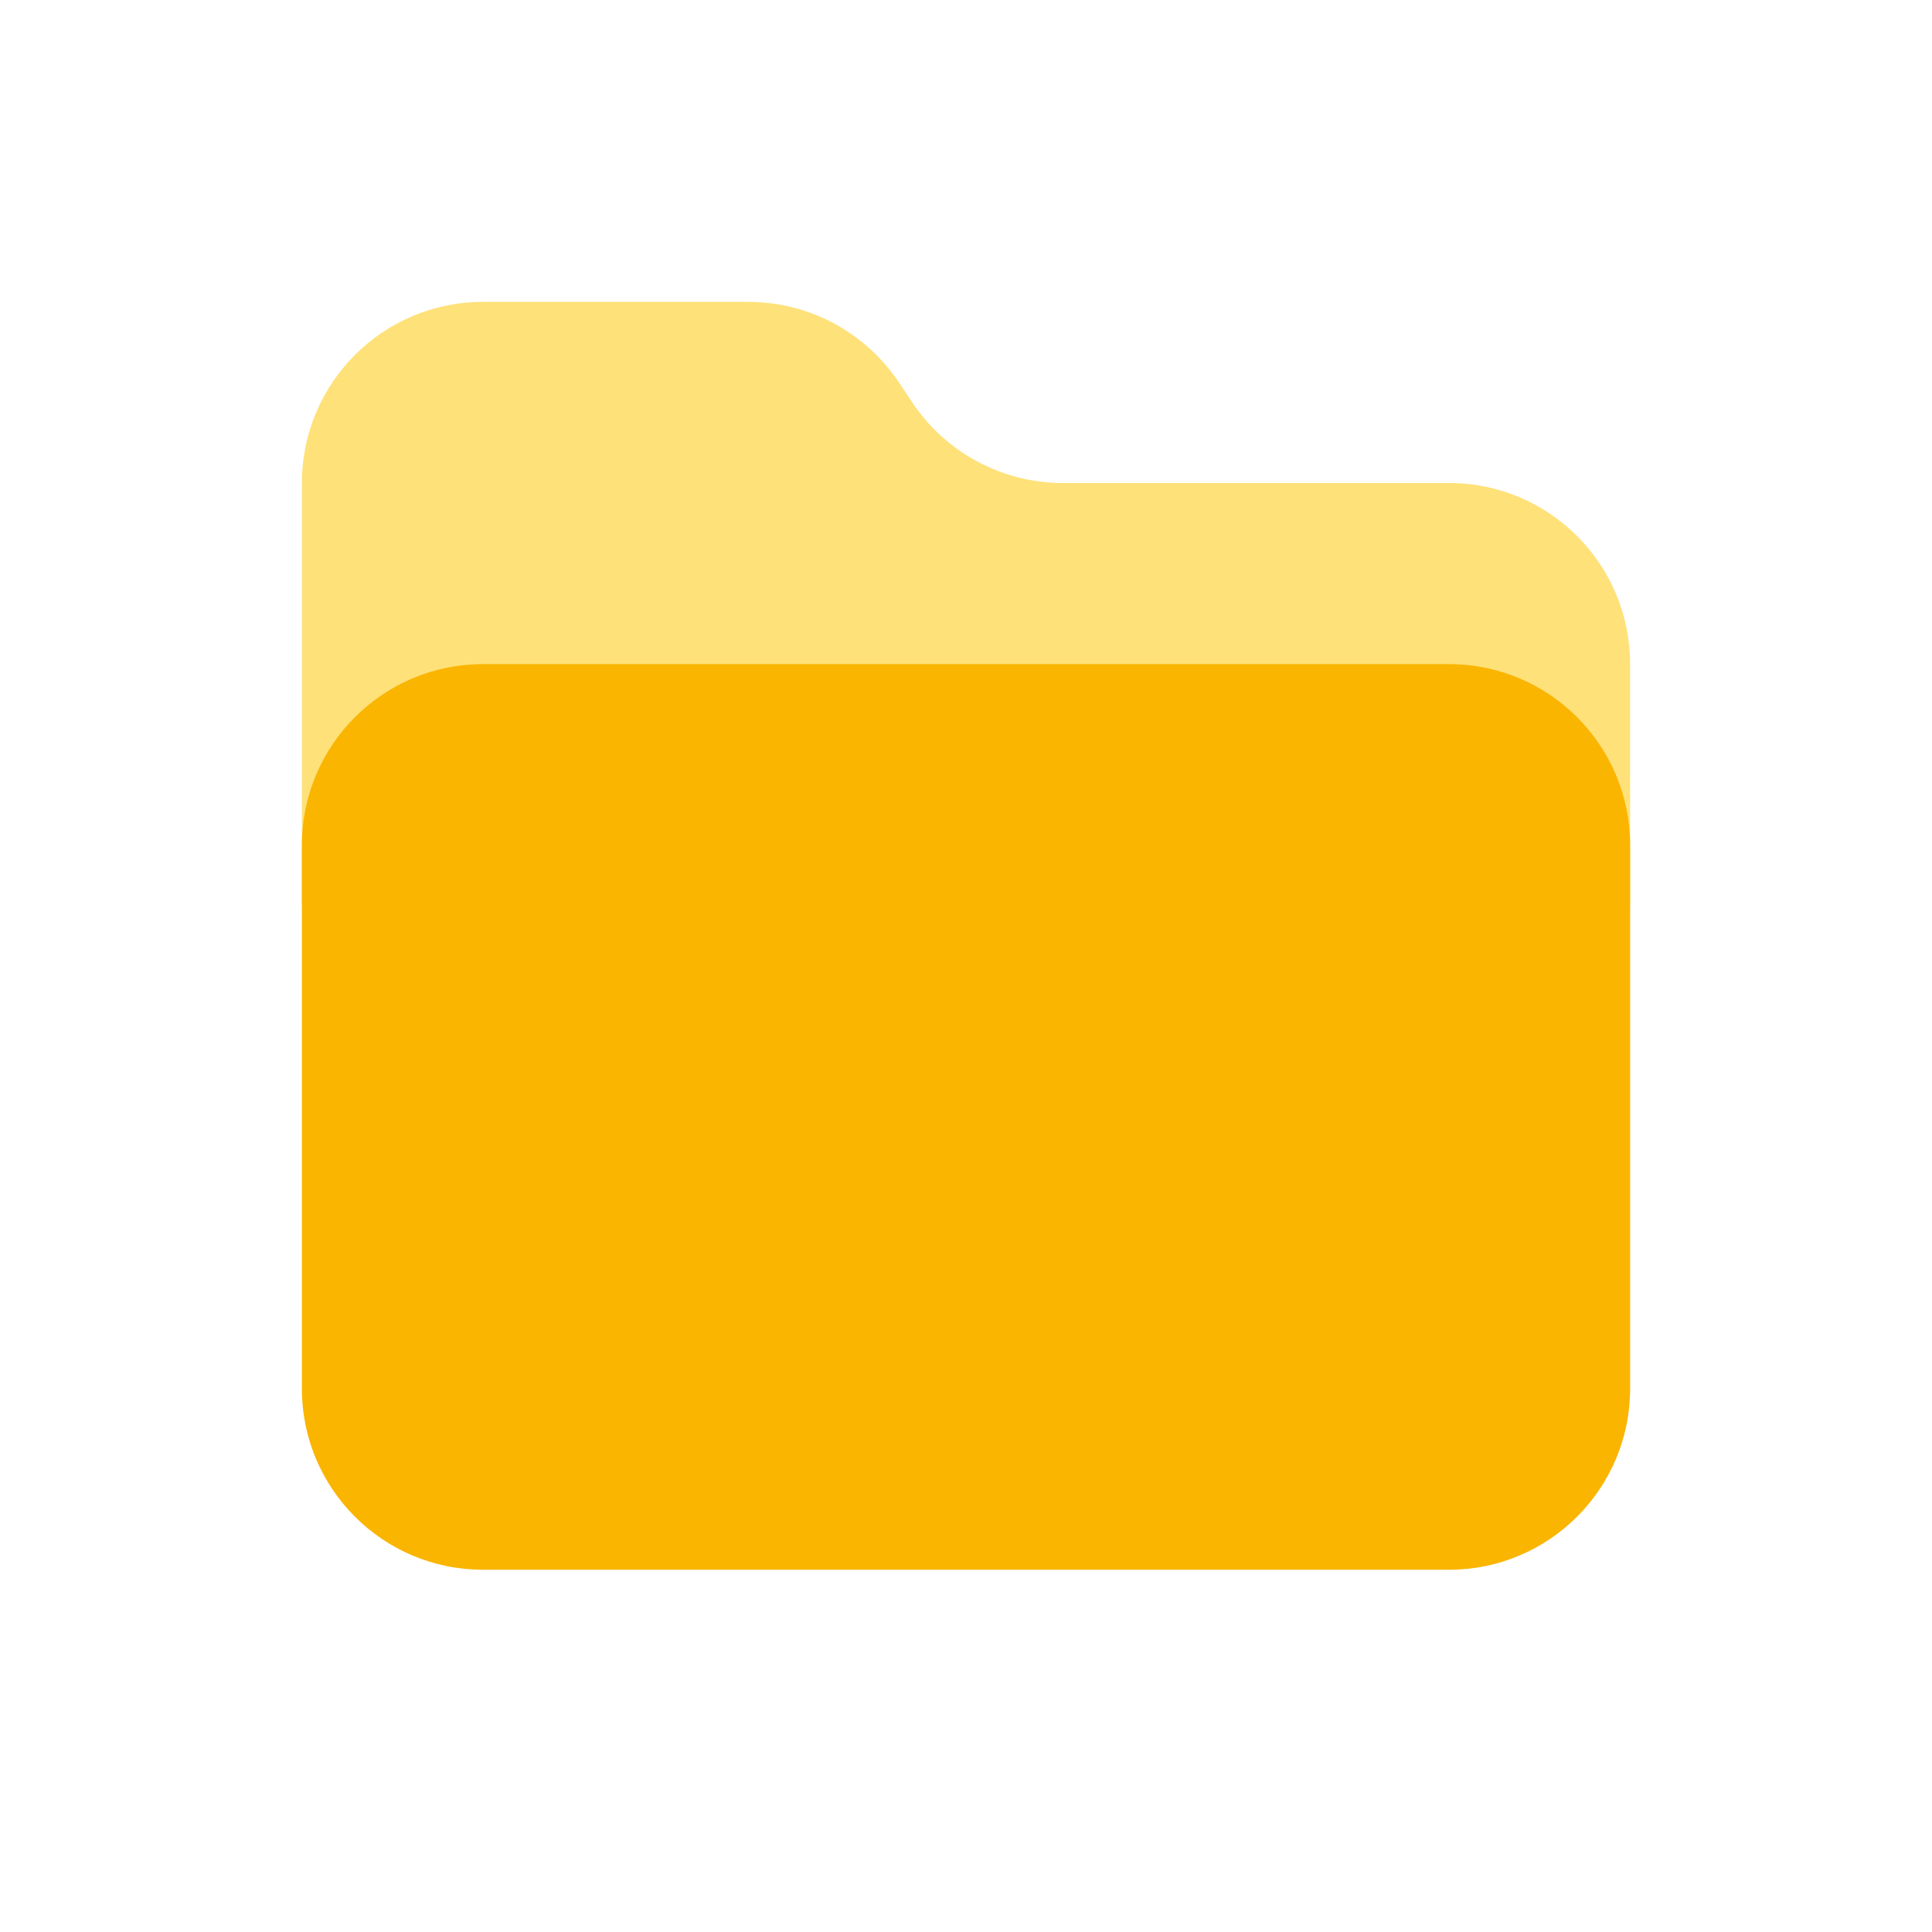
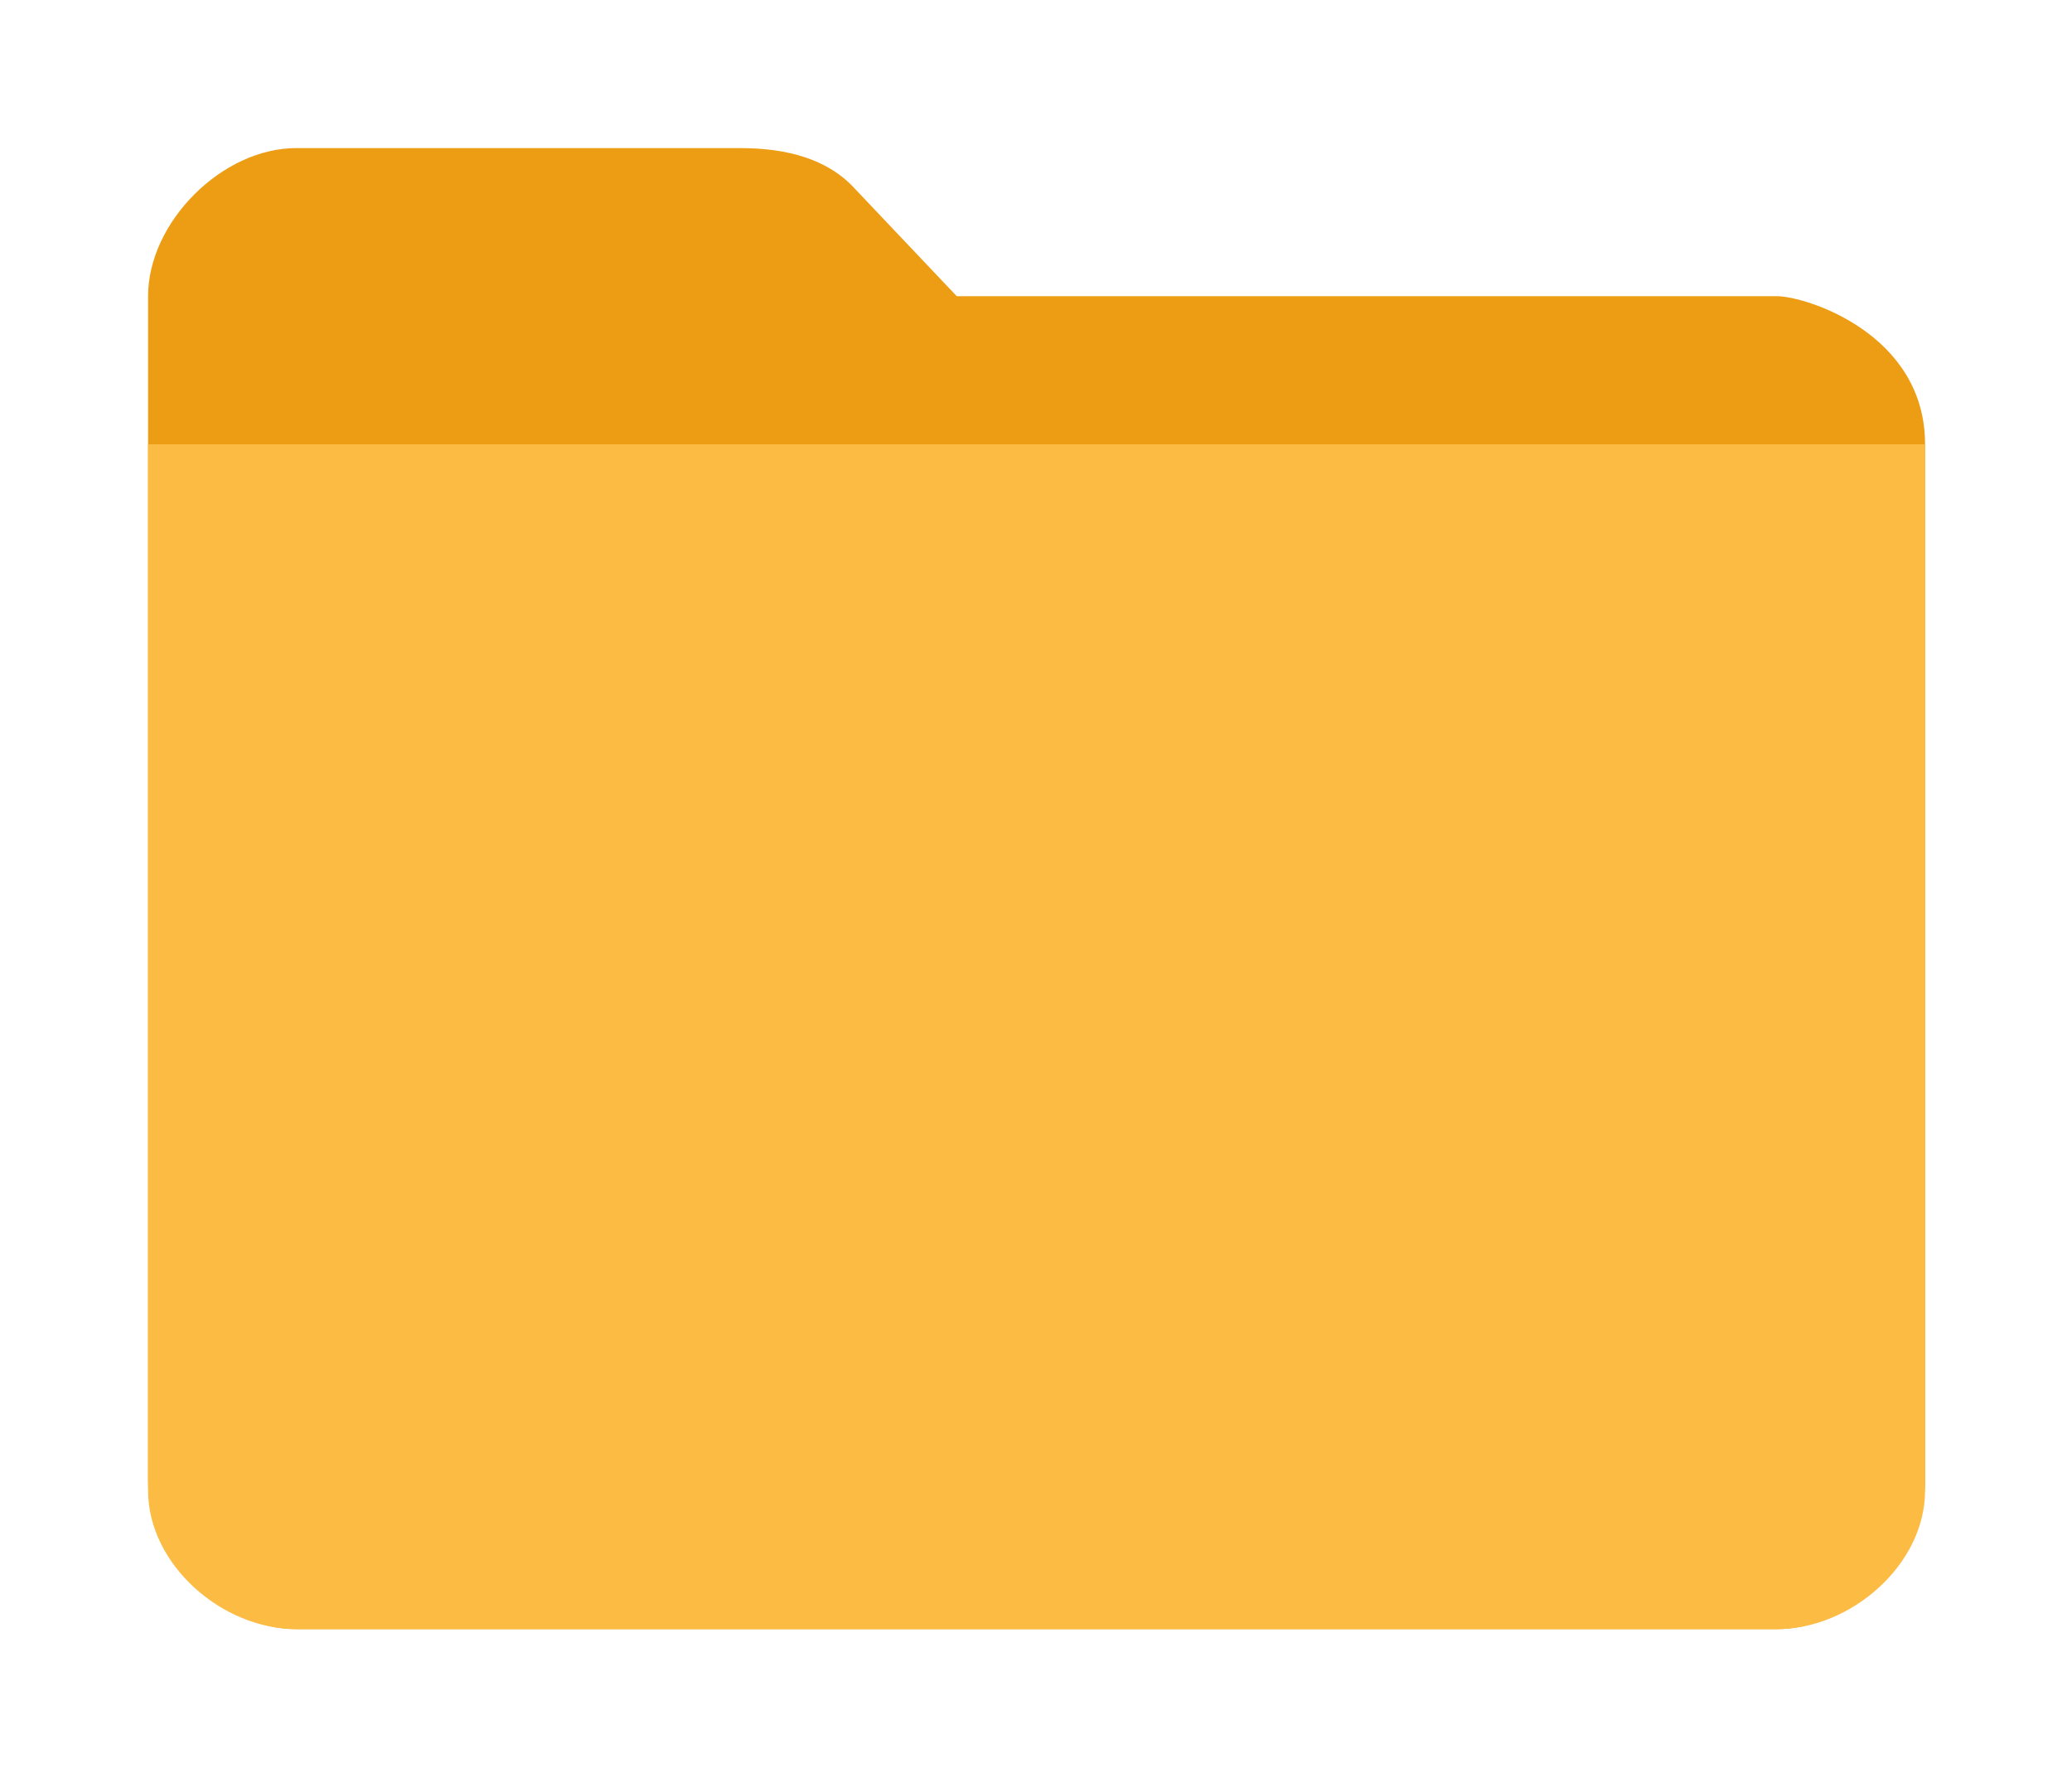
- <svg xmlns="http://www.w3.org/2000/svg" class="icon" style="width: 1em;height: 1em;vertical-align: middle;fill: currentColor;overflow: hidden;" viewBox="0 0 1024 1024" version="1.1">
-   <path d="M476.48 202.752A96 96 0 0 0 396.64 160H256a96 96 0 0 0-96 96v224h704v-128a96 96 0 0 0-96-96h-204.608a96 96 0 0 1-79.904-42.752l-6.976-10.496z" fill="#FFE179" />
-   <path d="M160 448a96 96 0 0 1 96-96h512a96 96 0 0 1 96 96v288a96 96 0 0 1-96 96H256a96 96 0 0 1-96-96v-288z" fill="#FAB500" />
+ <svg xmlns="http://www.w3.org/2000/svg" t="1726817419661" class="icon" viewBox="0 0 1194 1024" version="1.1" p-id="11022" width="233.203" height="200">
+   <path d="M170.667 938.667c-42.667 0-85.334-42.667-85.334-85.334V170.667c0-42.667 42.667-85.334 85.334-85.334h256c28.458 0 49.792 7.126 64 21.334l60.672 64H1024c16.299 0 85.333 21.333 85.333 85.333v597.333c0 42.667-42.666 85.334-85.333 85.334H170.667z" fill="#ED9D13" p-id="11023" />
+   <path d="M170.667 938.667c-42.667 0-85.334-37.163-85.334-79.83V256h1024v602.837c0 42.667-42.666 79.83-85.333 79.83H170.667z" fill="#FCBB42" p-id="11024" />
</svg>
